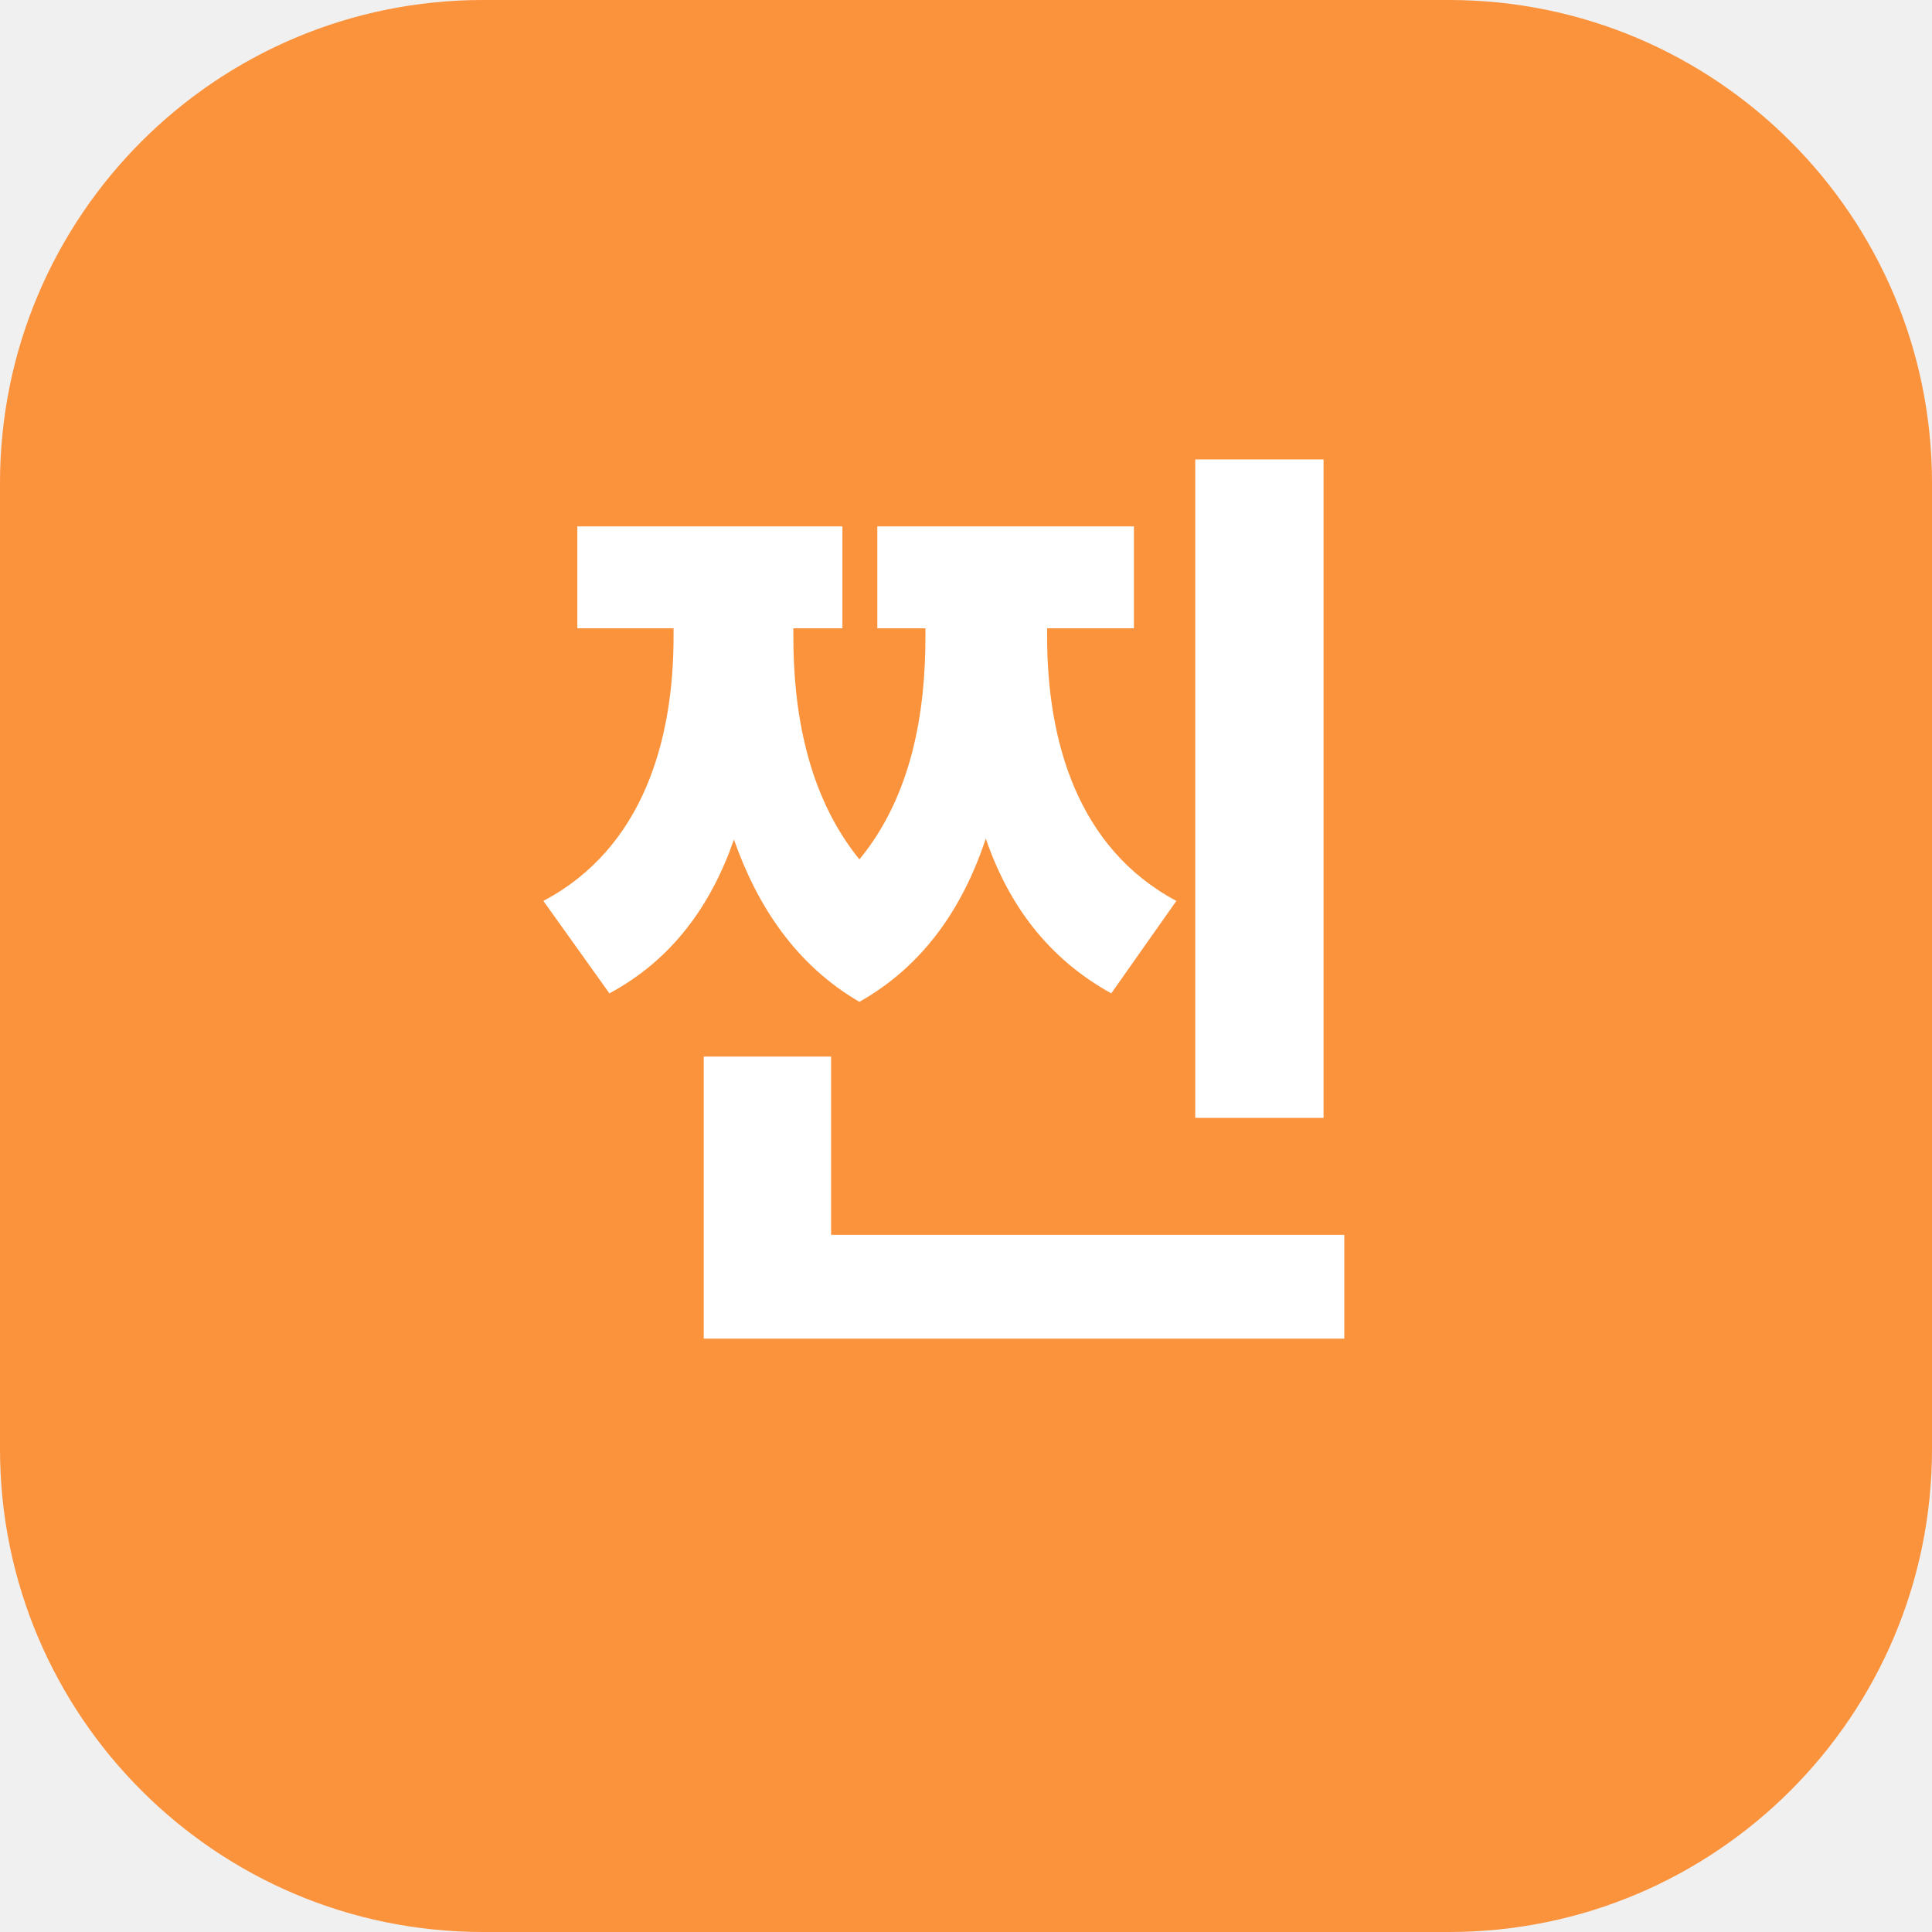
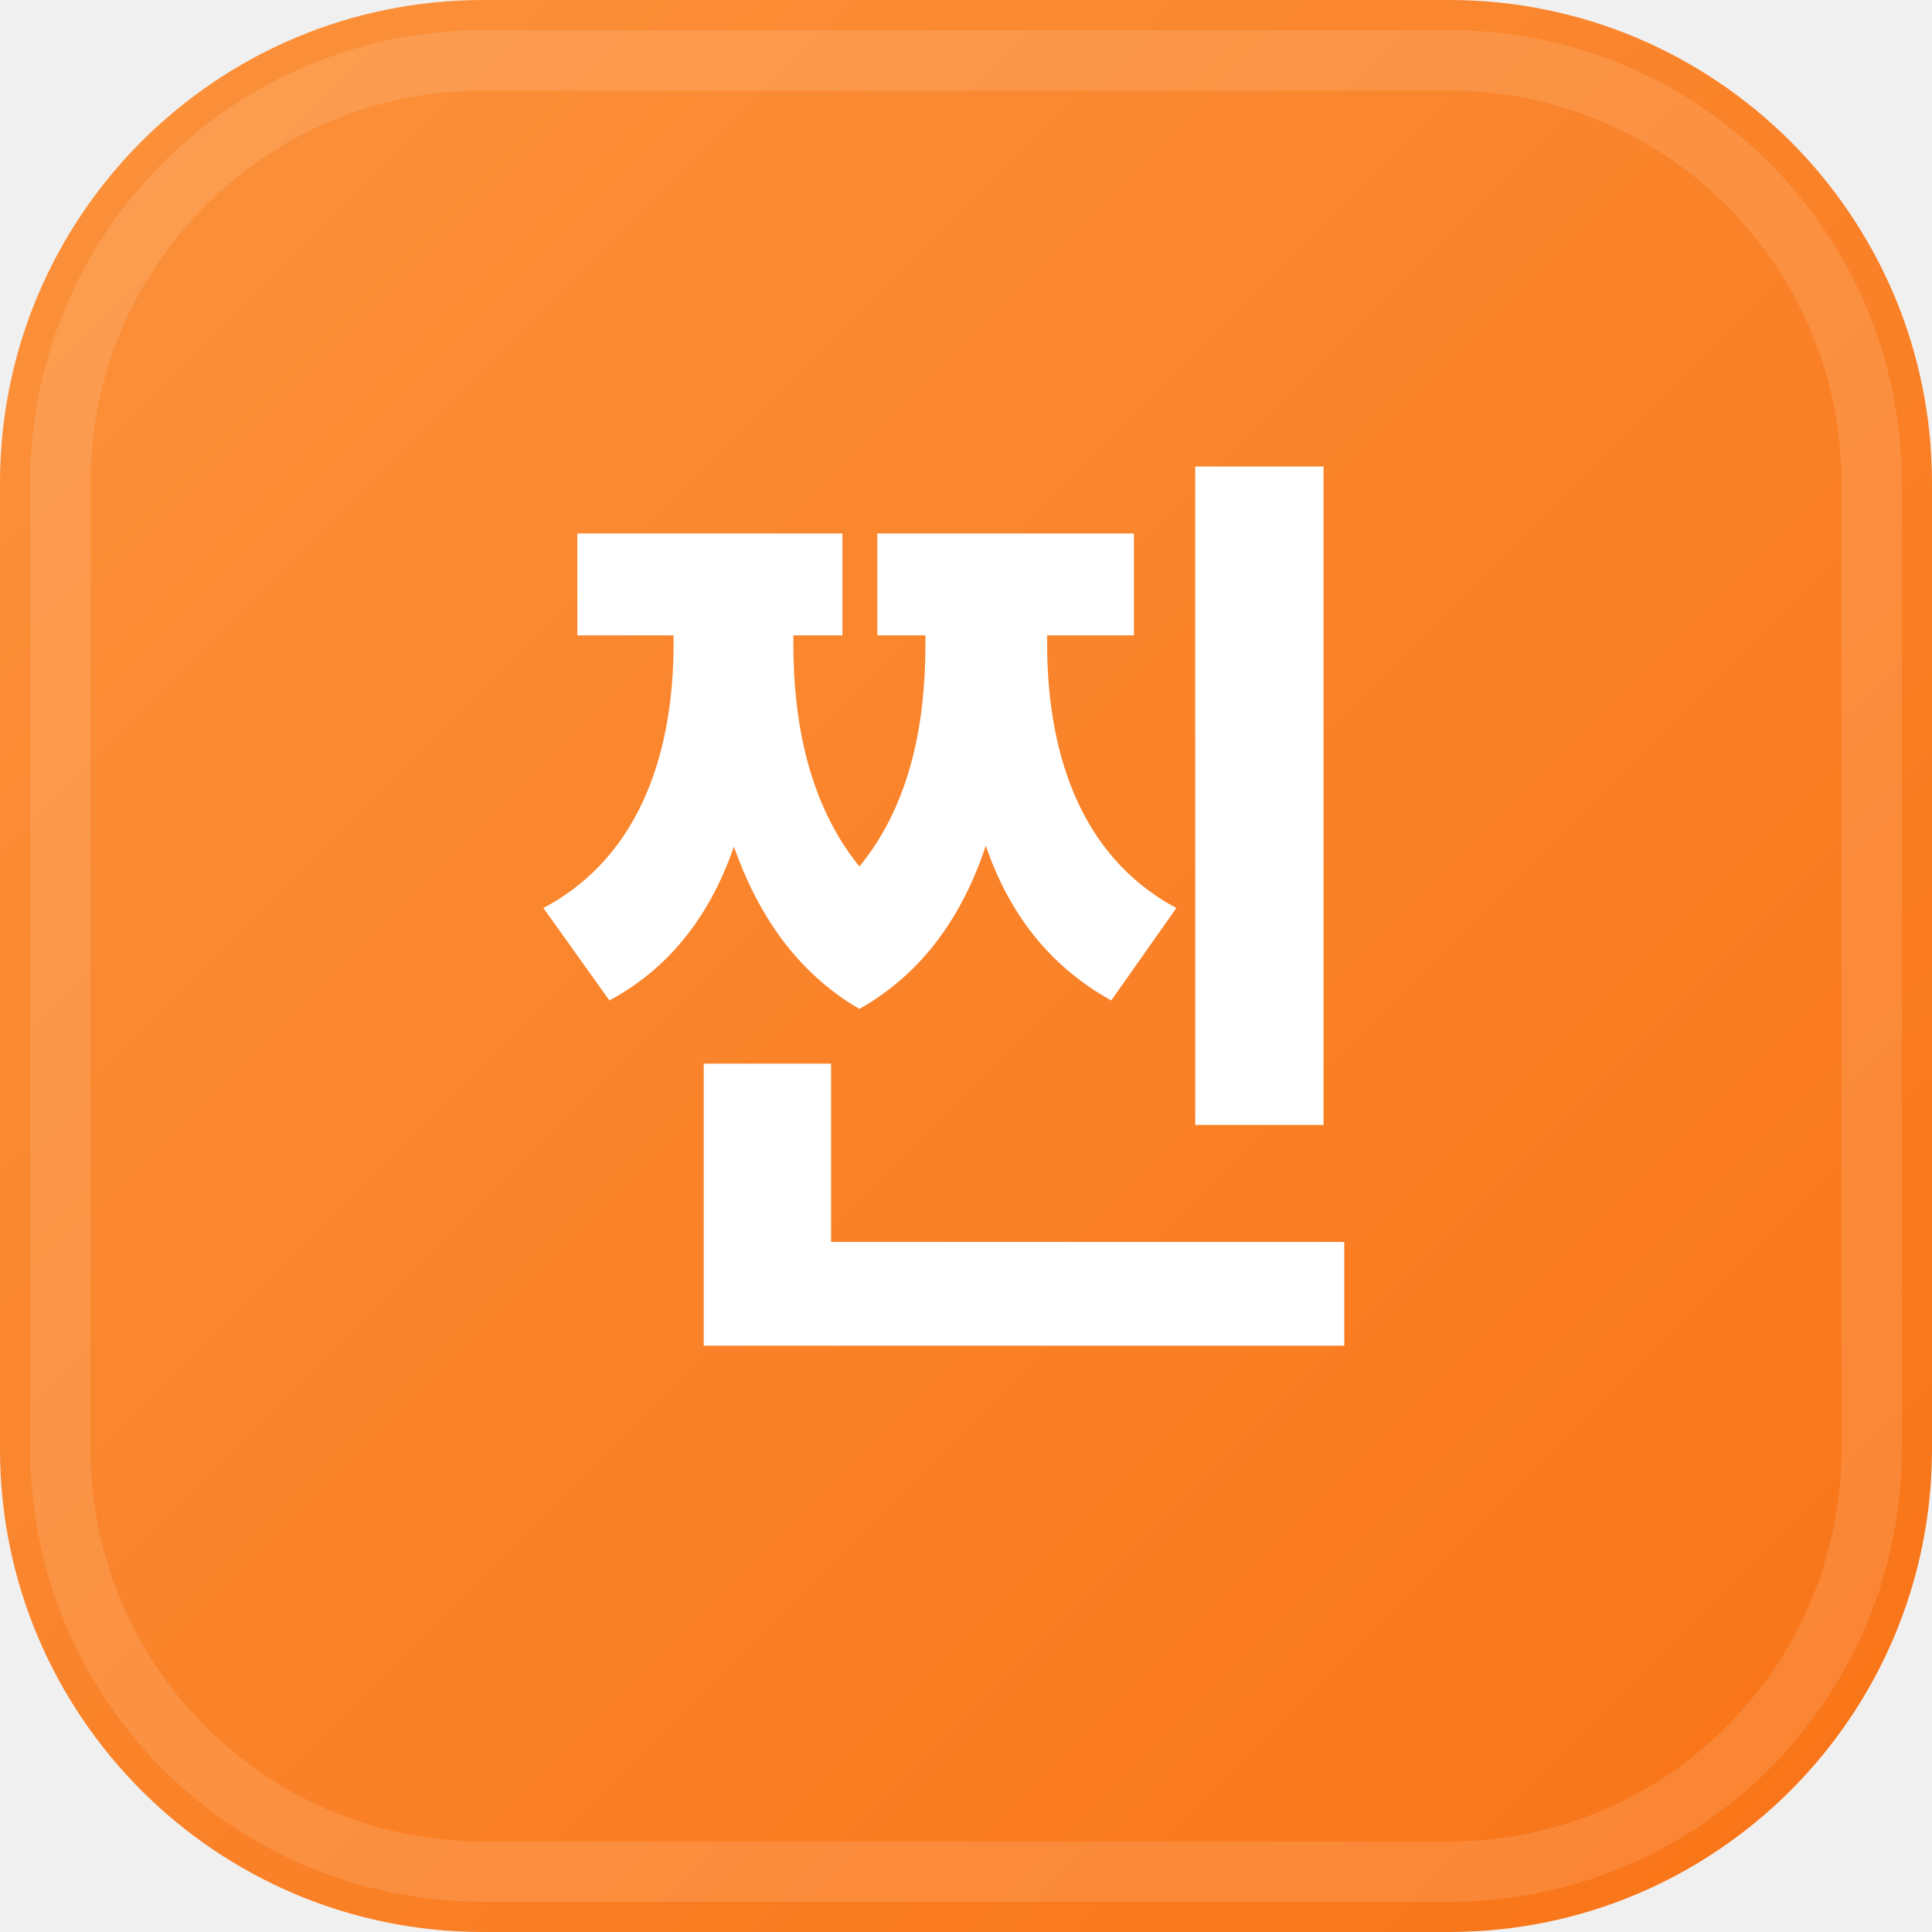
- <svg xmlns="http://www.w3.org/2000/svg" viewBox="0 0 32 32" fill="none">
-   <rect width="32" height="32" rx="8" fill="#FB923C" />
-   <text x="16" y="21" text-anchor="middle" font-family="system-ui,-apple-system,sans-serif" font-size="16" font-weight="700" fill="#ffffff">찐</text>
+ <svg xmlns="http://www.w3.org/2000/svg" viewBox="0 0 32 32" fill="none" role="img" aria-label="찐리뷰">
+   <defs>
+     <linearGradient id="bg" x1="0" y1="0" x2="1" y2="1">
+       <stop stop-color="#FB923C" />
+       <stop offset="1" stop-color="#F97316" />
+     </linearGradient>
+   </defs>
+   <rect width="32" height="32" rx="8" fill="url(#bg)" />
+   <rect x="1" y="1" width="30" height="30" rx="7" fill="none" stroke="#ffffff" stroke-opacity="0.12" />
+   <text x="16" y="21.12" text-anchor="middle" font-family="system-ui,-apple-system,sans-serif" font-size="16" font-weight="700" fill="#ffffff">찐</text>
</svg>
